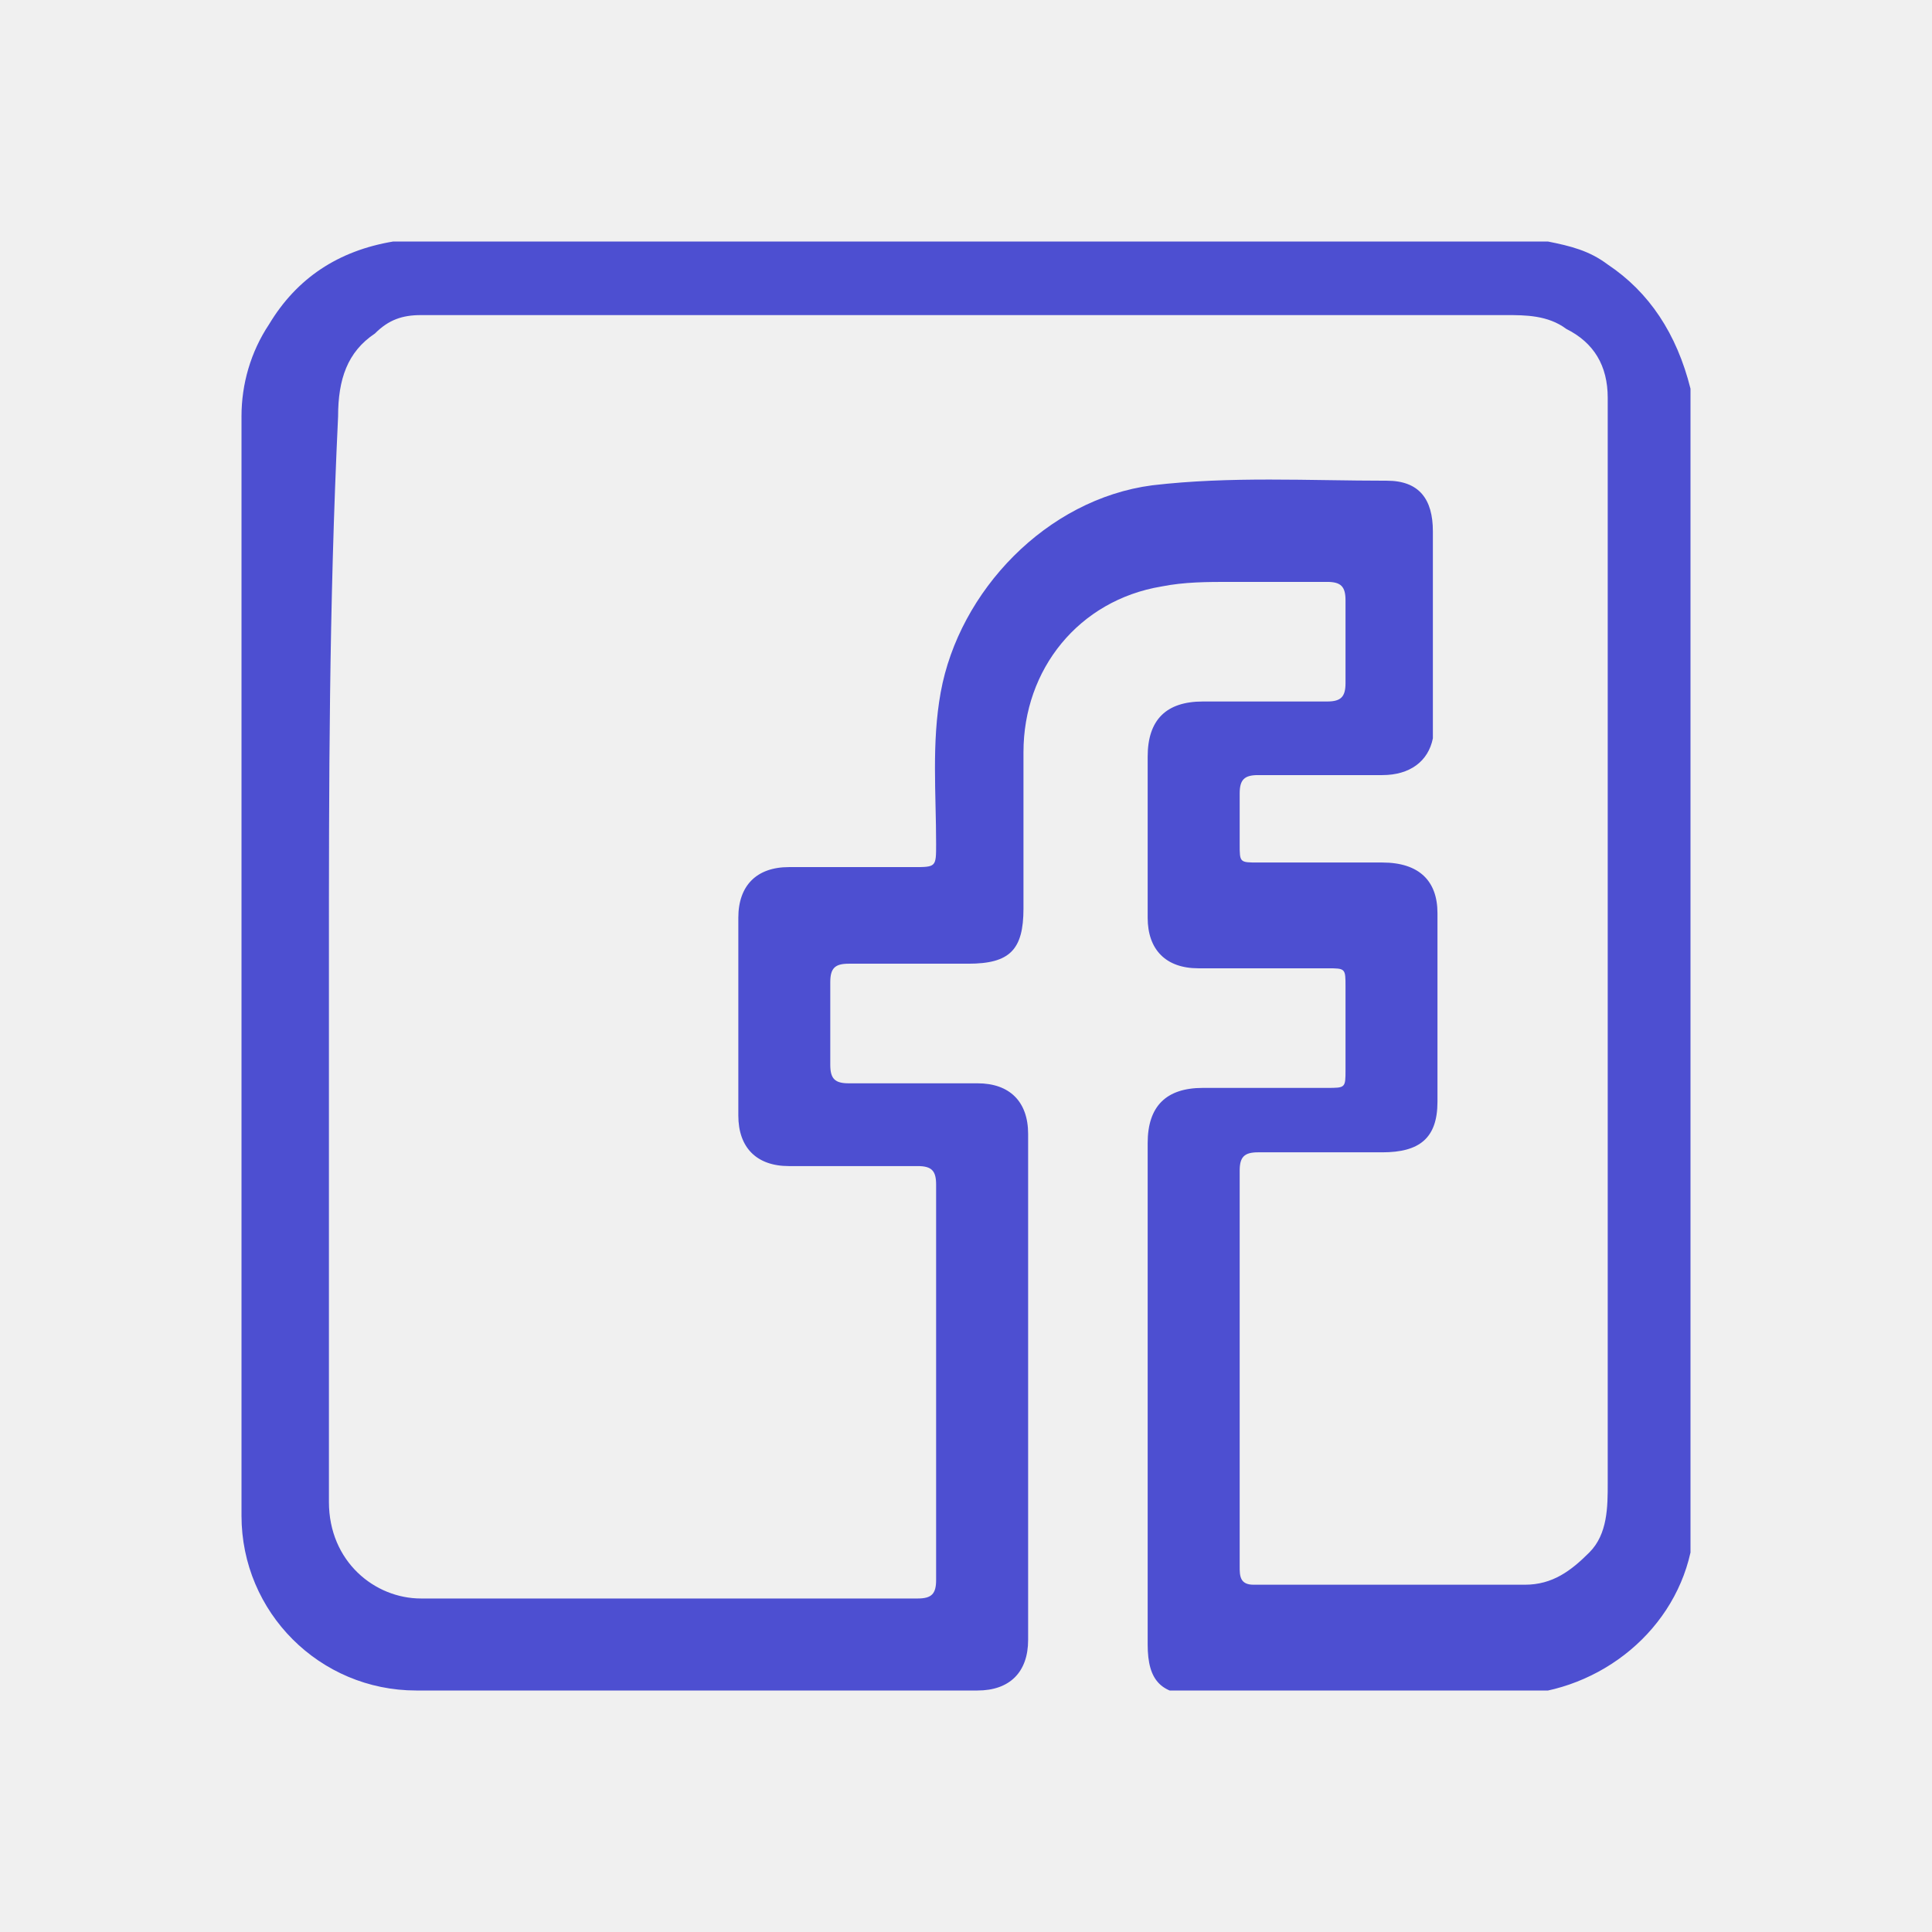
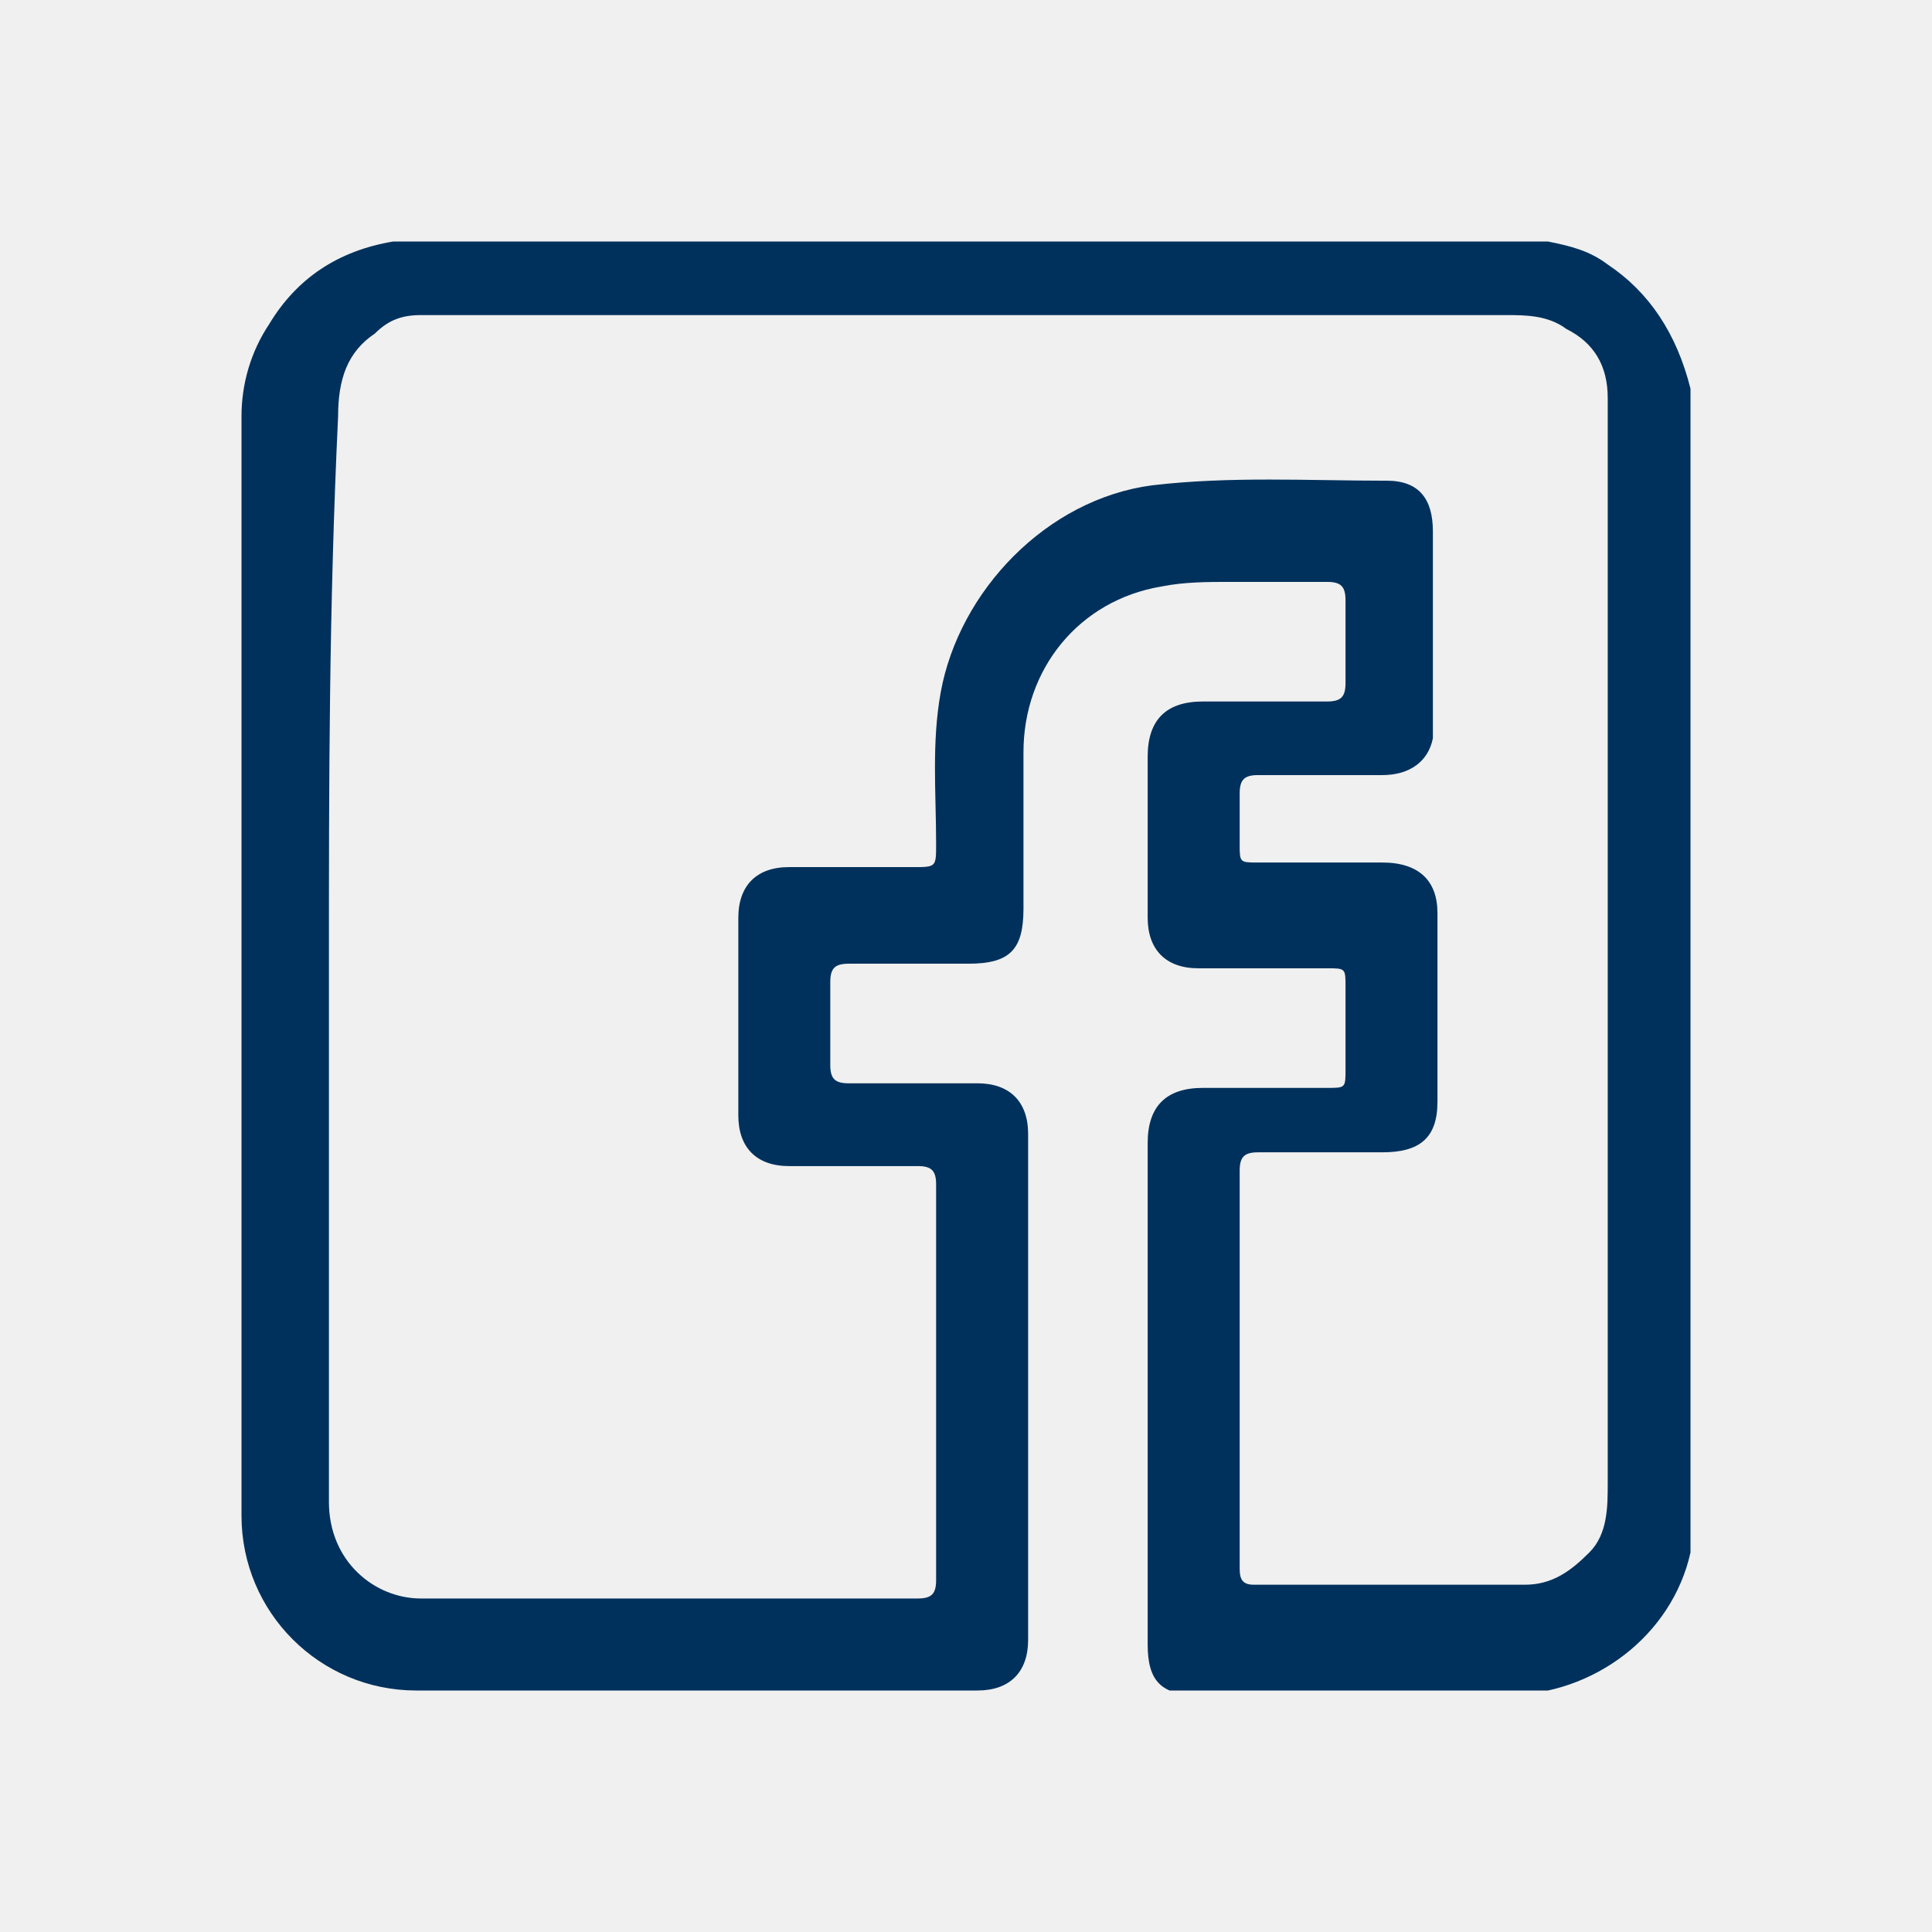
<svg xmlns="http://www.w3.org/2000/svg" width="32" height="32" viewBox="0 0 32 32" fill="none">
  <g clip-path="url(#clip0_4394_17918)">
-     <path d="M28 6.438C28 12.838 28 19.162 28 25.562C28 25.638 28 25.638 28 25.714C27.695 27.086 26.4 28.076 24.952 28.076C23.276 28 21.524 28.076 19.848 28.076C19.238 28.076 19.009 27.848 19.009 27.238C19.009 24.495 19.009 21.676 19.009 18.933C19.009 18.324 19.314 18.019 19.924 18.019C20.61 18.019 21.295 18.019 21.981 18.019C22.286 18.019 22.286 18.019 22.286 17.714C22.286 17.257 22.286 16.8 22.286 16.343C22.286 16.038 22.286 16.038 21.981 16.038C21.295 16.038 20.61 16.038 19.848 16.038C19.314 16.038 19.009 15.733 19.009 15.2C19.009 14.286 19.009 13.371 19.009 12.533C19.009 11.924 19.314 11.619 19.924 11.619C20.61 11.619 21.295 11.619 21.981 11.619C22.209 11.619 22.286 11.543 22.286 11.314C22.286 10.857 22.286 10.4 22.286 9.943C22.286 9.714 22.209 9.638 21.981 9.638C21.448 9.638 20.914 9.638 20.381 9.638C20 9.638 19.619 9.638 19.238 9.714C17.867 9.943 16.952 11.086 16.952 12.457C16.952 13.295 16.952 14.21 16.952 15.048C16.952 15.733 16.724 15.962 16.038 15.962C15.352 15.962 14.667 15.962 14.057 15.962C13.829 15.962 13.752 16.038 13.752 16.267C13.752 16.724 13.752 17.181 13.752 17.638C13.752 17.867 13.829 17.943 14.057 17.943C14.743 17.943 15.429 17.943 16.191 17.943C16.724 17.943 17.029 18.248 17.029 18.781C17.029 21.6 17.029 24.419 17.029 27.162C17.029 27.695 16.724 28 16.191 28C13.067 28 10.019 28 6.895 28C5.295 28 4 26.705 4 25.105C4 19.009 4 12.914 4 6.895C4 6.362 4.152 5.829 4.457 5.371C4.914 4.61 5.6 4.152 6.514 4C12.914 4 19.238 4 25.638 4C26.019 4.076 26.324 4.152 26.629 4.381C27.314 4.838 27.771 5.524 28 6.438ZM5.448 15.962C5.448 18.933 5.448 21.905 5.448 24.876C5.448 25.867 6.21 26.476 6.971 26.476C9.714 26.476 12.457 26.476 15.2 26.476C15.429 26.476 15.505 26.4 15.505 26.171C15.505 23.962 15.505 21.829 15.505 19.619C15.505 19.39 15.429 19.314 15.2 19.314C14.514 19.314 13.752 19.314 13.067 19.314C12.533 19.314 12.229 19.009 12.229 18.476C12.229 17.41 12.229 16.267 12.229 15.2C12.229 14.667 12.533 14.362 13.067 14.362C13.752 14.362 14.438 14.362 15.124 14.362C15.505 14.362 15.505 14.362 15.505 13.981C15.505 13.143 15.429 12.305 15.581 11.467C15.886 9.79 17.333 8.267 19.086 8.038C20.381 7.886 21.676 7.962 22.971 7.962C23.505 7.962 23.733 8.267 23.733 8.8C23.733 9.867 23.733 10.933 23.733 12C23.733 12.076 23.733 12.152 23.733 12.229C23.657 12.61 23.352 12.838 22.895 12.838C22.209 12.838 21.524 12.838 20.838 12.838C20.61 12.838 20.533 12.914 20.533 13.143C20.533 13.448 20.533 13.752 20.533 13.981C20.533 14.286 20.533 14.286 20.838 14.286C21.524 14.286 22.209 14.286 22.895 14.286C23.505 14.286 23.809 14.591 23.809 15.124C23.809 16.191 23.809 17.257 23.809 18.248C23.809 18.857 23.505 19.086 22.895 19.086C22.209 19.086 21.524 19.086 20.838 19.086C20.61 19.086 20.533 19.162 20.533 19.39C20.533 19.695 20.533 20 20.533 20.381C20.533 22.209 20.533 24.114 20.533 25.943C20.533 26.095 20.533 26.248 20.762 26.248C22.286 26.248 23.809 26.248 25.257 26.248C25.714 26.248 26.019 26.019 26.324 25.714C26.629 25.41 26.629 24.952 26.629 24.571C26.629 18.705 26.629 12.762 26.629 6.895C26.629 6.819 26.629 6.667 26.629 6.59C26.629 6.057 26.4 5.676 25.943 5.448C25.638 5.219 25.257 5.219 24.952 5.219C19.086 5.219 13.143 5.219 7.276 5.219C7.2 5.219 7.048 5.219 6.971 5.219C6.667 5.219 6.438 5.295 6.21 5.524C5.752 5.829 5.6 6.286 5.6 6.895C5.448 10.095 5.448 12.991 5.448 15.962Z" fill="#4D4FD1" />
+     <path d="M28 6.438C28 12.838 28 19.162 28 25.562C28 25.638 28 25.638 28 25.714C27.695 27.086 26.4 28.076 24.952 28.076C23.276 28 21.524 28.076 19.848 28.076C19.238 28.076 19.009 27.848 19.009 27.238C19.009 24.495 19.009 21.676 19.009 18.933C19.009 18.324 19.314 18.019 19.924 18.019C20.61 18.019 21.295 18.019 21.981 18.019C22.286 18.019 22.286 18.019 22.286 17.714C22.286 17.257 22.286 16.8 22.286 16.343C22.286 16.038 22.286 16.038 21.981 16.038C21.295 16.038 20.61 16.038 19.848 16.038C19.314 16.038 19.009 15.733 19.009 15.2C19.009 14.286 19.009 13.371 19.009 12.533C19.009 11.924 19.314 11.619 19.924 11.619C20.61 11.619 21.295 11.619 21.981 11.619C22.209 11.619 22.286 11.543 22.286 11.314C22.286 10.857 22.286 10.4 22.286 9.943C22.286 9.714 22.209 9.638 21.981 9.638C21.448 9.638 20.914 9.638 20.381 9.638C20 9.638 19.619 9.638 19.238 9.714C17.867 9.943 16.952 11.086 16.952 12.457C16.952 13.295 16.952 14.21 16.952 15.048C16.952 15.733 16.724 15.962 16.038 15.962C15.352 15.962 14.667 15.962 14.057 15.962C13.829 15.962 13.752 16.038 13.752 16.267C13.752 16.724 13.752 17.181 13.752 17.638C13.752 17.867 13.829 17.943 14.057 17.943C14.743 17.943 15.429 17.943 16.191 17.943C16.724 17.943 17.029 18.248 17.029 18.781C17.029 21.6 17.029 24.419 17.029 27.162C17.029 27.695 16.724 28 16.191 28C13.067 28 10.019 28 6.895 28C5.295 28 4 26.705 4 25.105C4 19.009 4 12.914 4 6.895C4 6.362 4.152 5.829 4.457 5.371C4.914 4.61 5.6 4.152 6.514 4C12.914 4 19.238 4 25.638 4C26.019 4.076 26.324 4.152 26.629 4.381C27.314 4.838 27.771 5.524 28 6.438ZM5.448 15.962C5.448 18.933 5.448 21.905 5.448 24.876C5.448 25.867 6.21 26.476 6.971 26.476C9.714 26.476 12.457 26.476 15.2 26.476C15.429 26.476 15.505 26.4 15.505 26.171C15.505 23.962 15.505 21.829 15.505 19.619C15.505 19.39 15.429 19.314 15.2 19.314C14.514 19.314 13.752 19.314 13.067 19.314C12.533 19.314 12.229 19.009 12.229 18.476C12.229 17.41 12.229 16.267 12.229 15.2C12.229 14.667 12.533 14.362 13.067 14.362C13.752 14.362 14.438 14.362 15.124 14.362C15.505 14.362 15.505 14.362 15.505 13.981C15.505 13.143 15.429 12.305 15.581 11.467C15.886 9.79 17.333 8.267 19.086 8.038C20.381 7.886 21.676 7.962 22.971 7.962C23.505 7.962 23.733 8.267 23.733 8.8C23.733 9.867 23.733 10.933 23.733 12C23.733 12.076 23.733 12.152 23.733 12.229C23.657 12.61 23.352 12.838 22.895 12.838C22.209 12.838 21.524 12.838 20.838 12.838C20.61 12.838 20.533 12.914 20.533 13.143C20.533 13.448 20.533 13.752 20.533 13.981C20.533 14.286 20.533 14.286 20.838 14.286C21.524 14.286 22.209 14.286 22.895 14.286C23.505 14.286 23.809 14.591 23.809 15.124C23.809 16.191 23.809 17.257 23.809 18.248C23.809 18.857 23.505 19.086 22.895 19.086C22.209 19.086 21.524 19.086 20.838 19.086C20.61 19.086 20.533 19.162 20.533 19.39C20.533 19.695 20.533 20 20.533 20.381C20.533 22.209 20.533 24.114 20.533 25.943C20.533 26.095 20.533 26.248 20.762 26.248C22.286 26.248 23.809 26.248 25.257 26.248C25.714 26.248 26.019 26.019 26.324 25.714C26.629 25.41 26.629 24.952 26.629 24.571C26.629 18.705 26.629 12.762 26.629 6.895C26.629 6.819 26.629 6.667 26.629 6.59C26.629 6.057 26.4 5.676 25.943 5.448C25.638 5.219 25.257 5.219 24.952 5.219C19.086 5.219 13.143 5.219 7.276 5.219C7.2 5.219 7.048 5.219 6.971 5.219C6.667 5.219 6.438 5.295 6.21 5.524C5.752 5.829 5.6 6.286 5.6 6.895C5.448 10.095 5.448 12.991 5.448 15.962Z" fill="#00315C" />
  </g>
  <defs>
    <clipPath id="clip0_4394_17918">
      <rect width="24" height="24" fill="white" transform="translate(4 4)" />
    </clipPath>
  </defs>
</svg>
